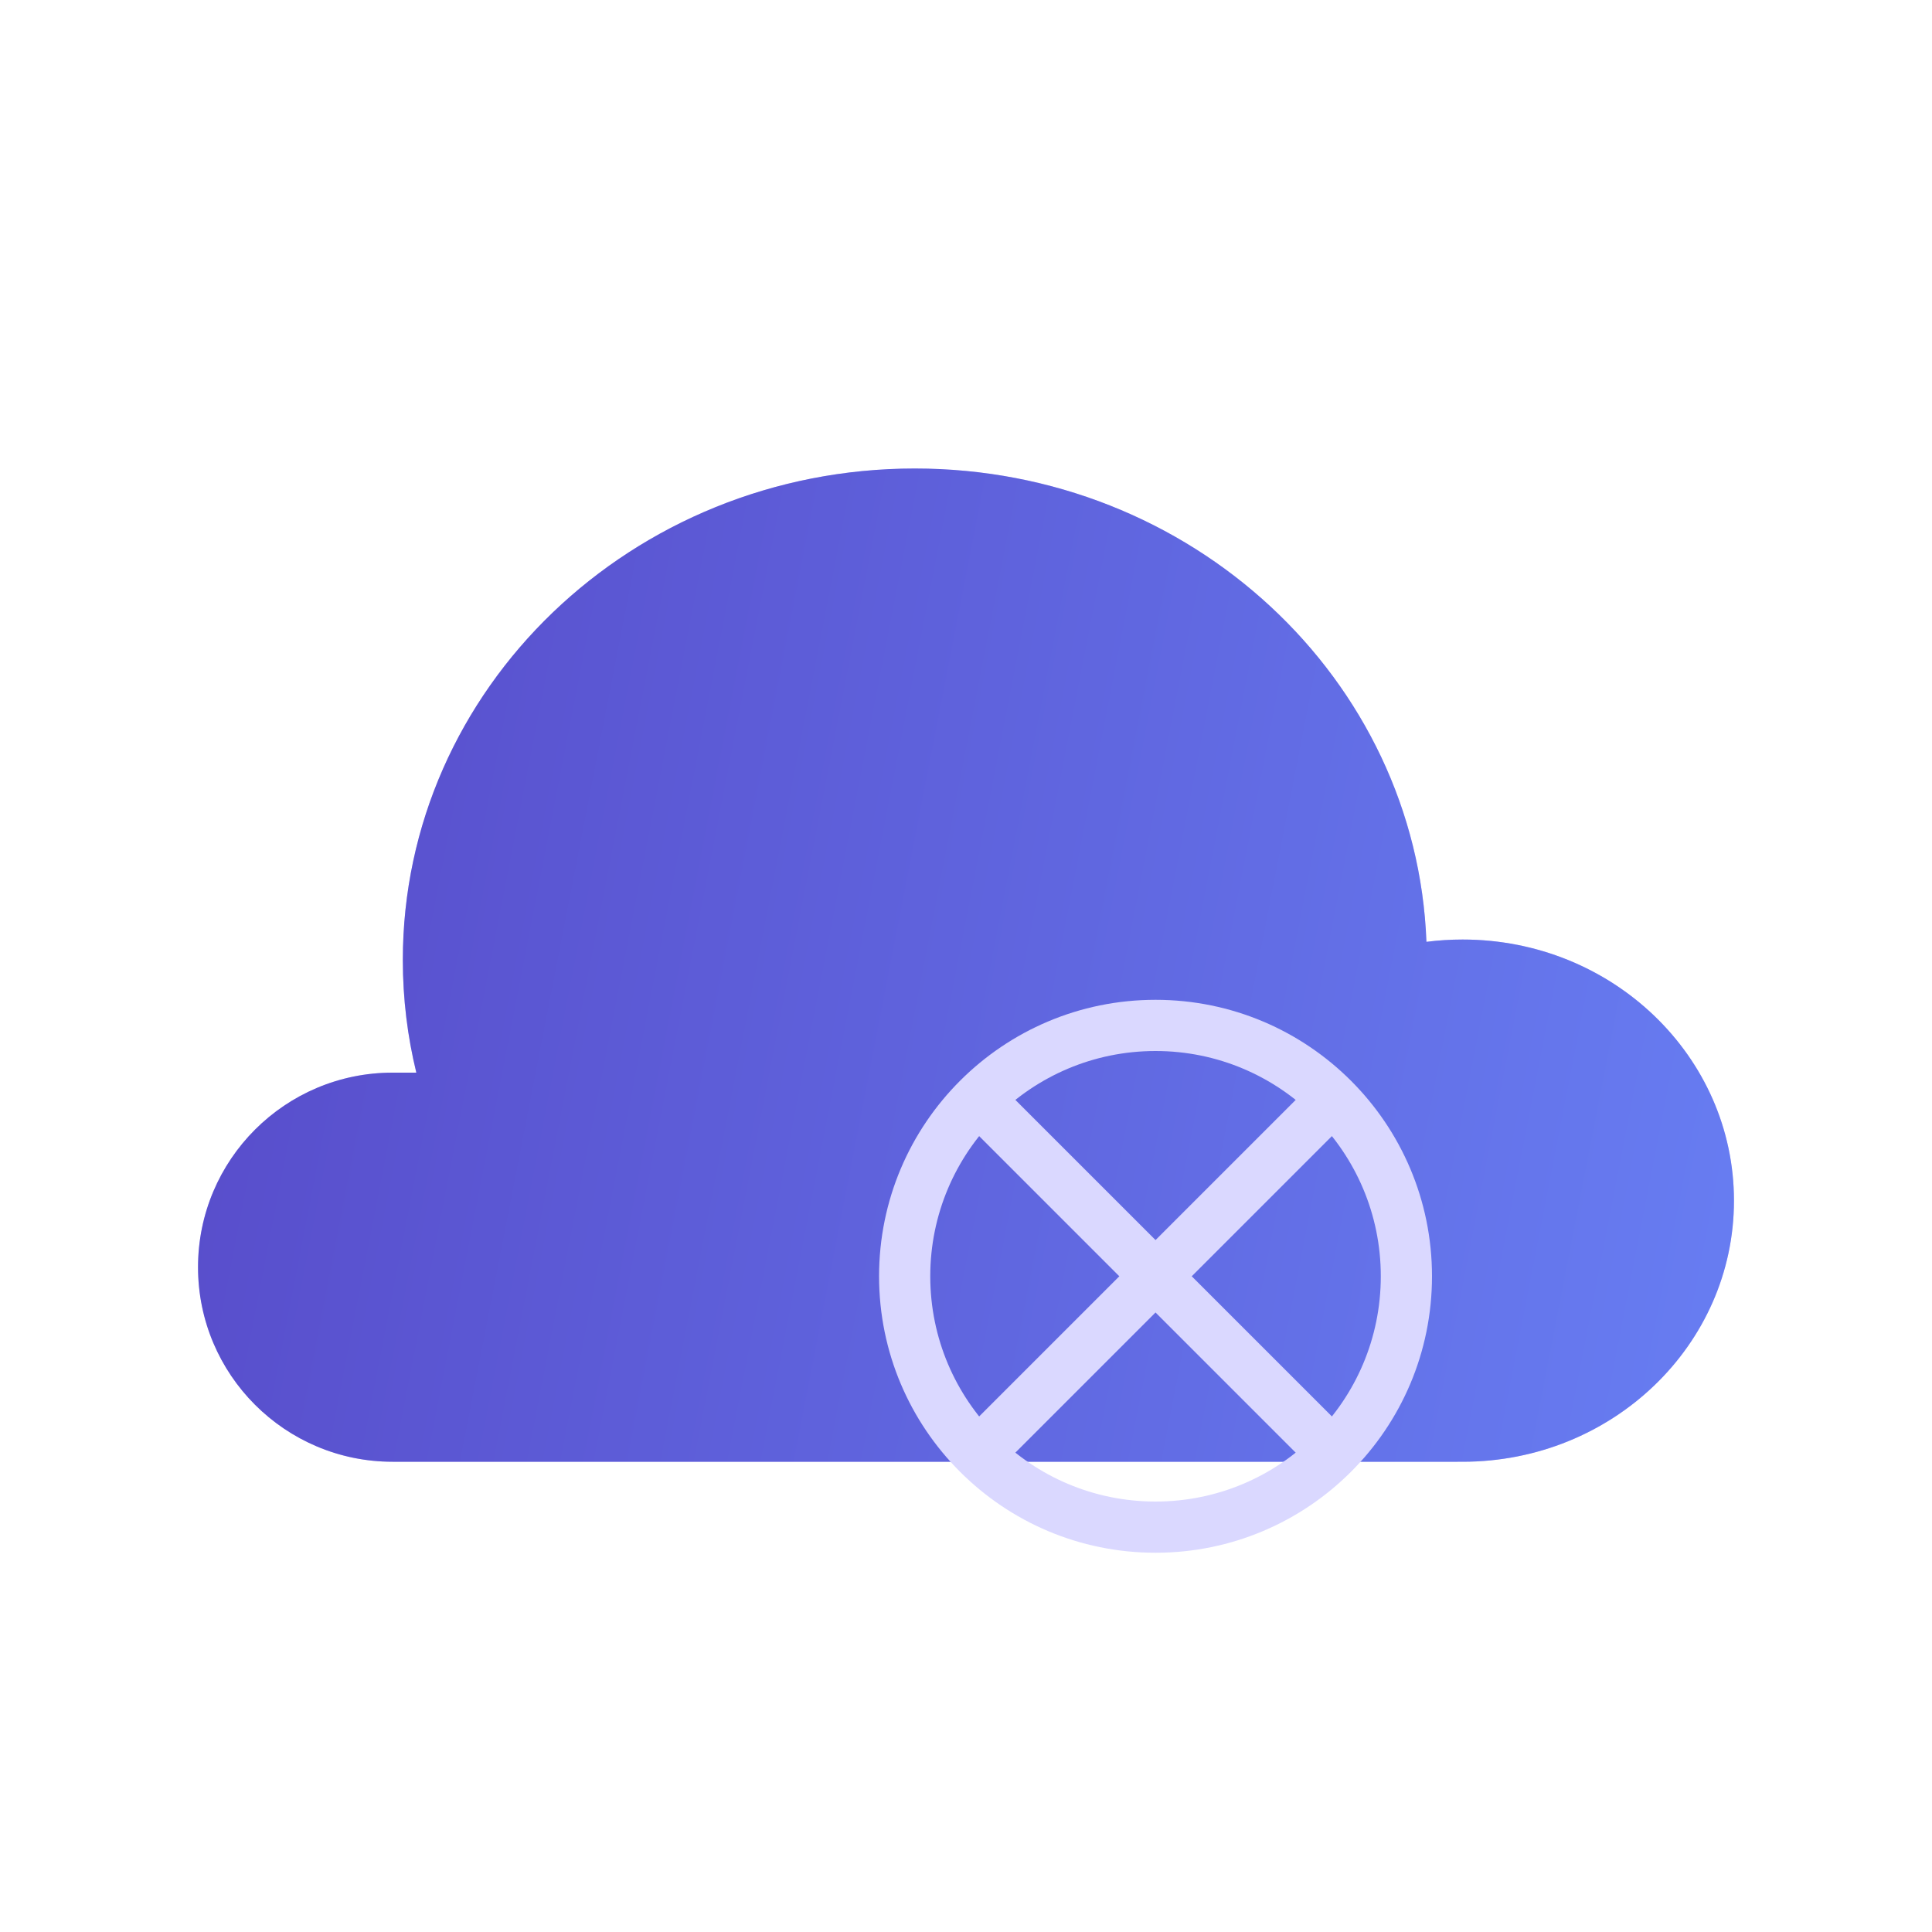
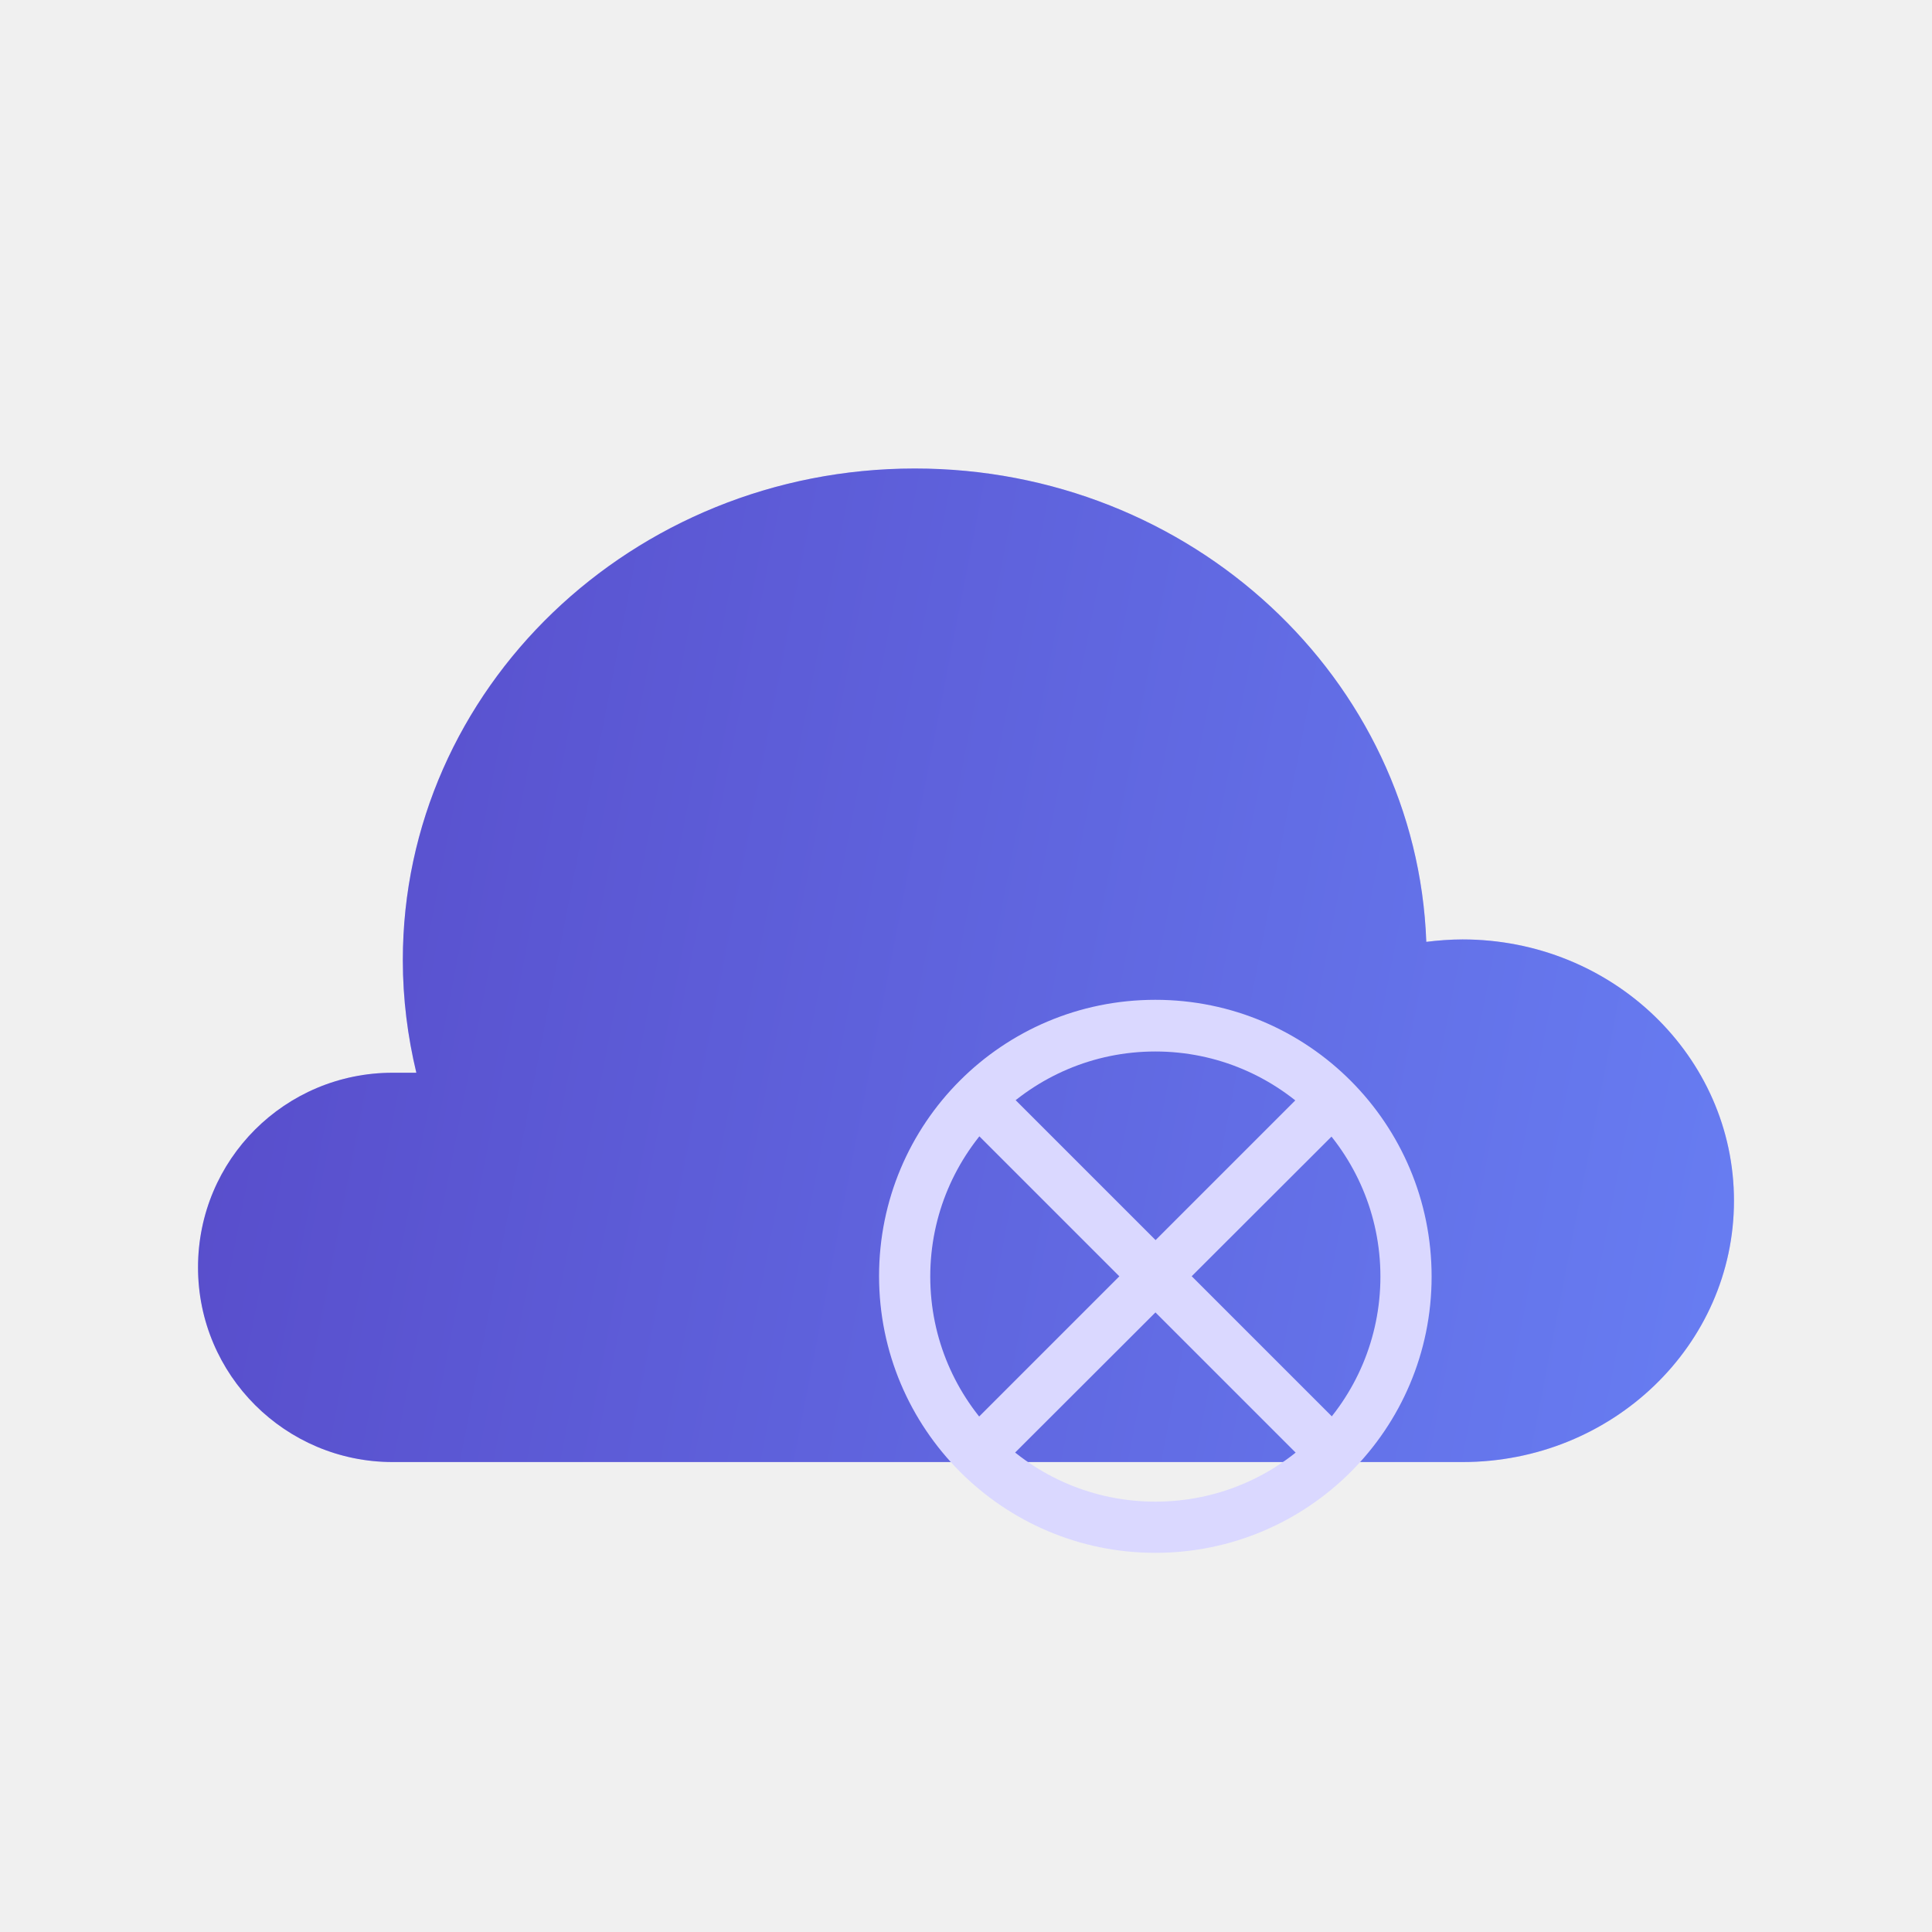
- <svg xmlns="http://www.w3.org/2000/svg" width="400" height="400" viewBox="0 0 400 400" fill="none">
-   <rect width="400" height="400" fill="white" />
-   <path fill-rule="evenodd" clip-rule="evenodd" d="M86.196 222.08C84.367 214.591 83.4 206.784 83.4 198.76C83.4 142.56 130.858 97 189.4 97C246.63 97 293.266 140.54 295.329 194.996C297.779 194.682 300.28 194.52 302.82 194.52C333.847 194.52 359 218.723 359 248.58C359 278.437 333.847 302.64 302.82 302.64C302.696 302.64 302.572 302.64 302.448 302.639C302.379 302.638 302.31 302.638 302.241 302.637C302.081 302.639 301.921 302.64 301.76 302.64H81.28C59.034 302.64 41 284.606 41 262.36C41 240.114 59.034 222.08 81.28 222.08H86.196Z" fill="#D1C5FF" />
-   <path fill-rule="evenodd" clip-rule="evenodd" d="M86.196 222.08C84.367 214.591 83.4 206.784 83.4 198.76C83.4 142.56 130.858 97 189.4 97C246.63 97 293.266 140.54 295.329 194.996C297.779 194.682 300.28 194.52 302.82 194.52C333.847 194.52 359 218.723 359 248.58C359 278.437 333.847 302.64 302.82 302.64C302.696 302.64 302.572 302.64 302.448 302.639C302.379 302.638 302.31 302.638 302.241 302.637C302.081 302.639 301.921 302.64 301.76 302.64H81.28C59.034 302.64 41 284.606 41 262.36C41 240.114 59.034 222.08 81.28 222.08H86.196Z" fill="url(#paint0_linear)" />
-   <path fill-rule="evenodd" clip-rule="evenodd" d="M239.24 310.88C264.999 310.88 285.88 289.999 285.88 264.24C285.88 238.481 264.999 217.6 239.24 217.6C213.481 217.6 192.6 238.481 192.6 264.24C192.6 289.999 213.481 310.88 239.24 310.88ZM239.24 321.48C270.853 321.48 296.48 295.853 296.48 264.24C296.48 232.627 270.853 207 239.24 207C207.627 207 182 232.627 182 264.24C182 295.853 207.627 321.48 239.24 321.48Z" fill="#DAD8FF" />
-   <path fill-rule="evenodd" clip-rule="evenodd" d="M199.452 296.532L271.532 224.452L279.028 231.948L206.948 304.028L199.452 296.532Z" fill="#DAD8FF" />
-   <path fill-rule="evenodd" clip-rule="evenodd" d="M279.028 296.532L206.948 224.452L199.452 231.948L271.532 304.028L279.028 296.532Z" fill="#DAD8FF" />
-   <defs>
-     <linearGradient id="paint0_linear" x1="66.689" y1="76.176" x2="486.339" y2="157.823" gradientUnits="userSpaceOnUse">
-       <stop stop-color="#584DCB" />
-       <stop offset="1" stop-color="#6C8CFE" />
-     </linearGradient>
-   </defs>
+ <svg xmlns="http://www.w3.org/2000/svg" version="1.1" id="Layer_1" x="0px" y="0px" viewBox="0 0 400 400" style="enable-background:new 0 0 400 400;" xml:space="preserve">
+   <style type="text/css">
+ 	.st0{fill-rule:evenodd;clip-rule:evenodd;fill:#D1C5FF;}
+ 	.st1{fill-rule:evenodd;clip-rule:evenodd;fill:url(#SVGID_1_);}
+ 	.st2{fill-rule:evenodd;clip-rule:evenodd;fill:#DAD8FF;}
+ </style>
+   <path class="st0" d="M86.2,222.1c-1.8-7.5-2.8-15.3-2.8-23.3c0-56.2,47.5-101.8,106-101.8c57.2,0,103.9,43.5,105.9,98  c2.4-0.3,5-0.5,7.5-0.5c31,0,56.2,24.2,56.2,54.1s-25.2,54.1-56.2,54.1c-0.1,0-0.2,0-0.4,0c-0.1,0-0.1,0-0.2,0c-0.2,0-0.3,0-0.5,0  H81.3c-22.2,0-40.3-18-40.3-40.3s18-40.3,40.3-40.3H86.2z" />
+   <linearGradient id="SVGID_1_" gradientUnits="userSpaceOnUse" x1="46.138" y1="218.198" x2="465.788" y2="136.551" gradientTransform="matrix(1 0 0 -1 0 400)">
+     <stop offset="0" style="stop-color:#584DCB" />
+     <stop offset="1" style="stop-color:#6C8CFE" />
+   </linearGradient>
+   <path class="st1" d="M86.2,222.1c-1.8-7.5-2.8-15.3-2.8-23.3c0-56.2,47.5-101.8,106-101.8c57.2,0,103.9,43.5,105.9,98  c2.4-0.3,5-0.5,7.5-0.5c31,0,56.2,24.2,56.2,54.1s-25.2,54.1-56.2,54.1c-0.1,0-0.2,0-0.4,0c-0.1,0-0.1,0-0.2,0c-0.2,0-0.3,0-0.5,0  H81.3c-22.2,0-40.3-18-40.3-40.3s18-40.3,40.3-40.3H86.2z" />
+   <path class="st2" d="M239.2,310.9c25.8,0,46.6-20.9,46.6-46.6s-20.9-46.6-46.6-46.6s-46.6,20.9-46.6,46.6S213.5,310.9,239.2,310.9z   M239.2,321.5c31.6,0,57.2-25.6,57.2-57.2S270.9,207,239.2,207S182,232.6,182,264.2S207.6,321.5,239.2,321.5z" />
+   <path class="st2" d="M199.5,296.5l72.1-72.1l7.5,7.5L206.9,304L199.5,296.5z" />
+   <path class="st2" d="M279,296.5l-72.1-72.1l-7.5,7.5l72.1,72.1L279,296.5z" />
</svg>
